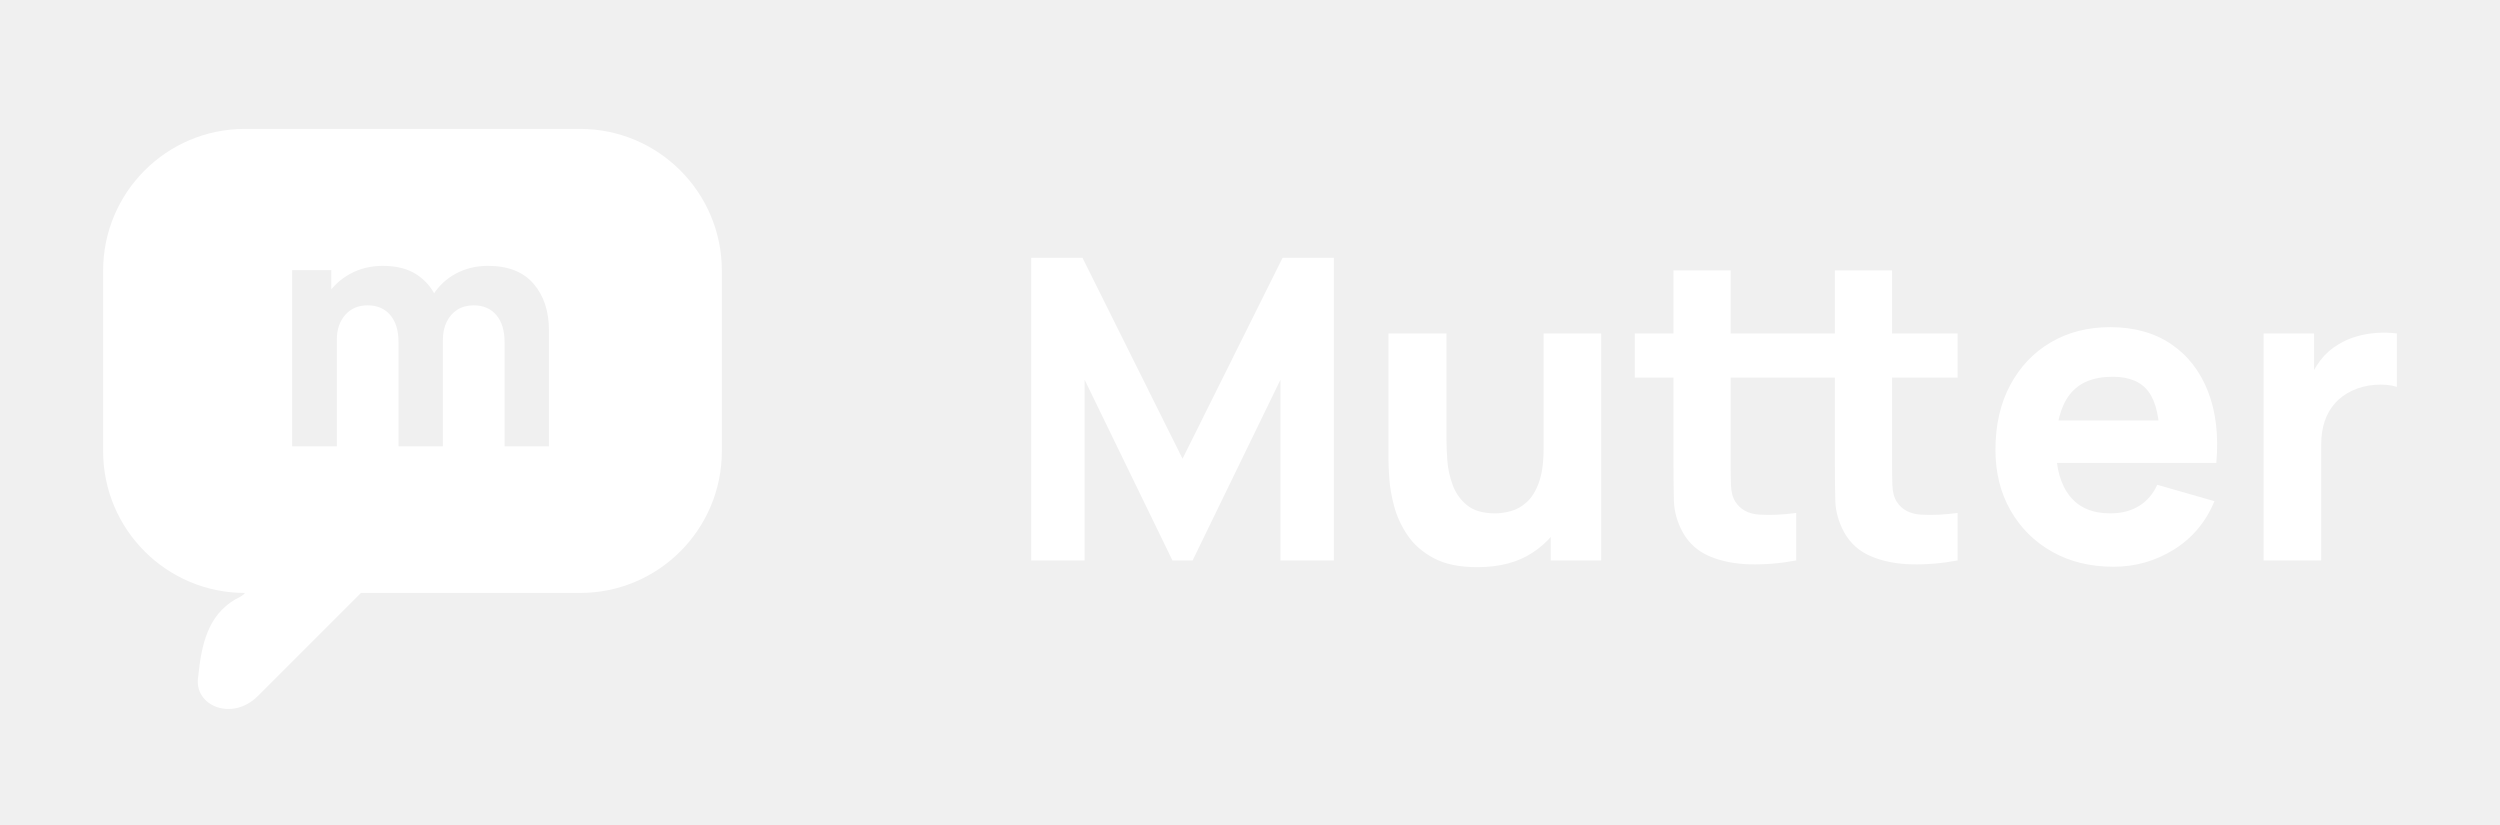
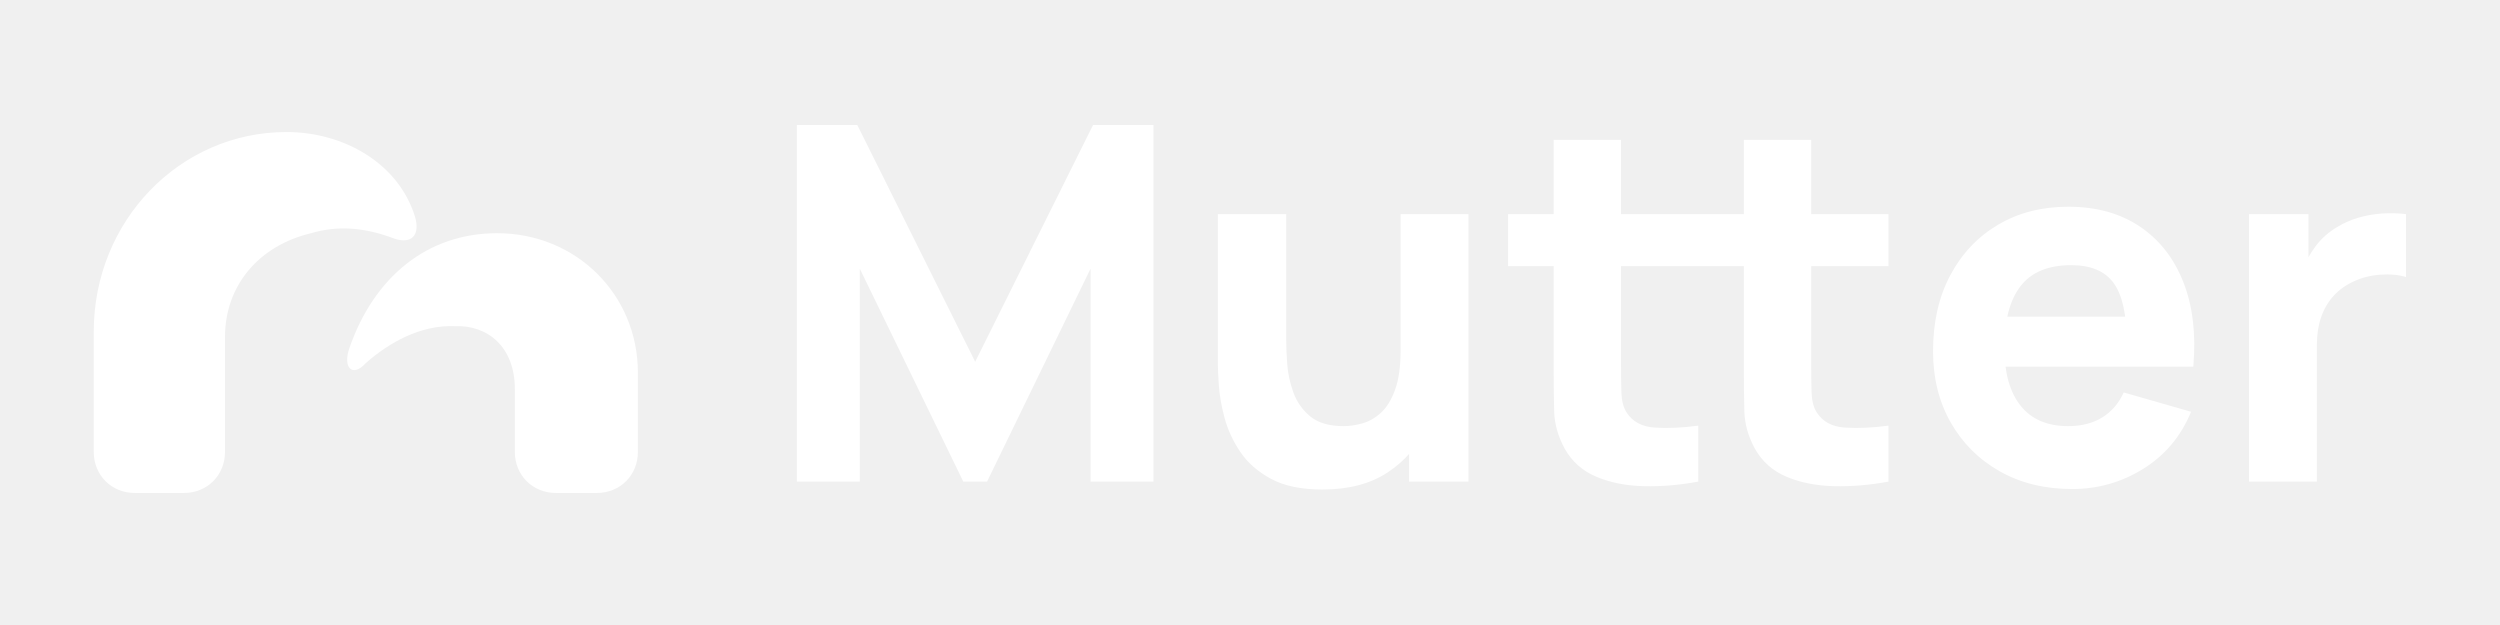
- <svg xmlns="http://www.w3.org/2000/svg" width="290.92" height="96.0" viewBox="0 0 290.92 96.0" role="img" aria-labelledby="mutter-title mutter-desc">
-   <defs>
-     <mask id="mutter-cut" maskUnits="userSpaceOnUse" x="0" y="0" width="1024" height="1024">
-       <rect width="1024" height="1024" fill="#fff" />
-       <path fill="#000" transform="translate(362.61 330.00) scale(0.224)" d="M1177.215 1000.0V423.146Q1177.215 326.401 1131.555 272.604Q1085.895 218.807 1005.425 218.807Q953.888 218.807 915.913 242.767Q877.939 266.727 856.691 309.675Q835.443 352.622 835.443 408.68L732.369 339.964Q732.369 239.602 779.837 162.749Q827.306 85.895 907.324 42.948Q987.342 0.0 1084.991 0.0Q1252.26 0.0 1337.703 99.005Q1423.146 198.011 1423.146 358.047V1000.0ZM0.0 1000.0V23.508H216.998V347.197H247.74V1000.0ZM589.512 1000.0V423.146Q589.512 326.401 543.852 272.604Q498.192 218.807 417.722 218.807Q340.868 218.807 294.304 271.7Q247.74 324.593 247.74 408.68L144.665 336.347Q144.665 240.506 192.586 164.557Q240.506 88.608 321.429 44.304Q402.351 0.0 502.712 0.0Q617.541 0.0 691.23 48.825Q764.919 97.649 800.181 179.024Q835.443 260.398 835.443 358.047V1000.0Z" />
-     </mask>
-   </defs>
-   <g transform="scale(0.09375)">
-     <path fill="#FFFFFF" mask="url(#mutter-cut)" d="M304 160H720C817.2 160 896 238.8 896 336V560C896 657.2 817.2 736 720 736H448L320 864C288 896 240 876 246 840C250 800 258 764 292 744C298 741 302 739 304 736C206.8 736 128 657.2 128 560V336C128 238.8 206.8 160 304 160Z" />
+ <svg xmlns="http://www.w3.org/2000/svg" width="640" height="160" viewBox="0 0 640 160" role="img" aria-labelledby="title">
+   <g transform="translate(24 33.8) scale(0.35)" color="#FFFFFF">
+     <g fill="currentColor">
+       <path d="M30 264C13 264 0 251 0 234V146C0 65 63 0 141 0C183 0 223 23 235 62C239 76 232 82 220 78C199 70 179 68 159 74C121 83 96 112 96 150V234C96 251 83 264 66 264Z" />
+       <path d="M338 264C321 264 308 251 308 234V188C308 157 288 141 264 142C239 141 216 154 199 169C189 180 182 172 187 158C205 106 244 74 295 74C353 74 398 119 398 176V234C398 251 385 264 368 264Z" />
+     </g>
  </g>
-   <g transform="translate(120.00 30.00) scale(0.036)">
-     <path fill="#FFFFFF" d="M0.0 978.261V0.0H165.761L489.13 649.457L812.5 0.0H978.261V978.261H805.707V394.022L521.739 978.261H456.522L172.554 394.022V978.261ZM1441.576 1000.0Q1355.299 1000.0 1300.951 970.788Q1246.603 941.576 1216.372 896.739Q1186.141 851.902 1173.234 803.329Q1160.326 754.755 1157.609 714.674Q1154.891 674.592 1154.891 656.25V244.565H1342.391V591.033Q1342.391 616.168 1345.109 655.231Q1347.826 694.293 1362.092 733.696Q1376.359 773.098 1408.628 799.592Q1440.897 826.087 1500.0 826.087Q1523.777 826.087 1550.951 818.614Q1578.125 811.141 1601.902 789.742Q1625.679 768.342 1640.965 726.562Q1656.25 684.783 1656.25 616.848L1762.228 667.12Q1762.228 754.076 1726.902 830.163Q1691.576 906.25 1620.584 953.125Q1549.592 1000.0 1441.576 1000.0ZM1679.348 978.261V735.054H1656.25V244.565H1842.391V978.261ZM2472.826 978.261Q2396.739 992.527 2323.709 990.829Q2250.679 989.13 2193.274 965.014Q2135.87 940.897 2105.978 887.228Q2078.804 836.957 2077.446 784.986Q2076.087 733.016 2076.087 667.12V40.761H2260.87V656.25Q2260.87 699.049 2261.889 733.356Q2262.908 767.663 2275.815 788.043Q2300.272 826.766 2353.94 830.163Q2407.609 833.56 2472.826 824.728ZM1951.087 387.228V244.565H2472.826V387.228ZM2994.565 978.261Q2918.478 992.527 2845.448 990.829Q2772.418 989.13 2715.014 965.014Q2657.609 940.897 2627.717 887.228Q2600.543 836.957 2599.185 784.986Q2597.826 733.016 2597.826 667.12V40.761H2782.609V656.25Q2782.609 699.049 2783.628 733.356Q2784.647 767.663 2797.554 788.043Q2822.011 826.766 2875.679 830.163Q2929.348 833.56 2994.565 824.728ZM2472.826 387.228V244.565H2994.565V387.228ZM3498.641 998.641Q3385.87 998.641 3299.932 950.068Q3213.995 901.495 3165.421 816.236Q3116.848 730.978 3116.848 620.924Q3116.848 500.679 3164.402 411.685Q3211.957 322.69 3295.516 273.437Q3379.076 224.185 3487.772 224.185Q3603.261 224.185 3684.103 278.533Q3764.946 332.88 3803.668 431.386Q3842.391 529.891 3830.842 663.043H3648.098V595.109Q3648.098 483.016 3612.432 433.764Q3576.766 384.511 3495.924 384.511Q3401.495 384.511 3356.997 441.916Q3312.5 499.321 3312.5 611.413Q3312.5 713.995 3356.997 770.041Q3401.495 826.087 3487.772 826.087Q3542.12 826.087 3580.842 802.31Q3619.565 778.533 3639.946 733.696L3824.728 786.685Q3783.288 887.228 3693.954 942.935Q3604.62 998.641 3498.641 998.641ZM3255.435 663.043V525.815H3741.848V663.043ZM3983.696 978.261V244.565H4146.739V423.913L4129.076 400.815Q4143.342 362.772 4167.12 331.522Q4190.897 300.272 4225.543 279.891Q4252.038 263.587 4283.288 254.416Q4314.538 245.245 4347.826 242.867Q4381.114 240.489 4414.402 244.565V417.12Q4383.832 407.609 4343.41 410.666Q4302.989 413.723 4270.38 429.348Q4237.772 444.293 4215.353 469.09Q4192.935 493.886 4181.386 527.514Q4169.837 561.141 4169.837 603.261V978.261Z" />
+   <g transform="translate(204 32) scale(0.09331823)" color="#FFFFFF">
+     <path fill="currentColor" d="M0.0 978.261V0.0H165.761L489.13 649.457L812.5 0.0H978.261V978.261H805.707V394.022L521.739 978.261H456.522L172.554 394.022V978.261ZM1441.576 1000.0Q1355.299 1000.0 1300.951 970.788Q1246.603 941.576 1216.372 896.739Q1186.141 851.902 1173.234 803.329Q1160.326 754.755 1157.609 714.674Q1154.891 674.592 1154.891 656.25V244.565H1342.391V591.033Q1342.391 616.168 1345.109 655.231Q1347.826 694.293 1362.092 733.696Q1376.359 773.098 1408.628 799.592Q1440.897 826.087 1500.0 826.087Q1523.777 826.087 1550.951 818.614Q1578.125 811.141 1601.902 789.742Q1625.679 768.342 1640.965 726.562Q1656.25 684.783 1656.25 616.848L1762.228 667.12Q1762.228 754.076 1726.902 830.163Q1691.576 906.25 1620.584 953.125Q1549.592 1000.0 1441.576 1000.0ZM1679.348 978.261V735.054H1656.25V244.565H1842.391V978.261ZM2472.826 978.261Q2396.739 992.527 2323.709 990.829Q2250.679 989.13 2193.274 965.014Q2135.87 940.897 2105.978 887.228Q2078.804 836.957 2077.446 784.986Q2076.087 733.016 2076.087 667.12V40.761H2260.87V656.25Q2260.87 699.049 2261.889 733.356Q2262.908 767.663 2275.815 788.043Q2300.272 826.766 2353.94 830.163Q2407.609 833.56 2472.826 824.728ZM1951.087 387.228V244.565H2472.826V387.228ZM2994.565 978.261Q2918.478 992.527 2845.448 990.829Q2772.418 989.13 2715.014 965.014Q2657.609 940.897 2627.717 887.228Q2600.543 836.957 2599.185 784.986Q2597.826 733.016 2597.826 667.12V40.761H2782.609V656.25Q2782.609 699.049 2783.628 733.356Q2784.647 767.663 2797.554 788.043Q2822.011 826.766 2875.679 830.163Q2929.348 833.56 2994.565 824.728ZM2472.826 387.228V244.565H2994.565V387.228ZM3498.641 998.641Q3385.87 998.641 3299.932 950.068Q3213.995 901.495 3165.421 816.236Q3116.848 730.978 3116.848 620.924Q3116.848 500.679 3164.402 411.685Q3211.957 322.69 3295.516 273.437Q3379.076 224.185 3487.772 224.185Q3603.261 224.185 3684.103 278.533Q3764.946 332.88 3803.668 431.386Q3842.391 529.891 3830.842 663.043H3648.098V595.109Q3648.098 483.016 3612.432 433.764Q3576.766 384.511 3495.924 384.511Q3401.495 384.511 3356.997 441.916Q3312.5 499.321 3312.5 611.413Q3312.5 713.995 3356.997 770.041Q3401.495 826.087 3487.772 826.087Q3542.12 826.087 3580.842 802.31Q3619.565 778.533 3639.946 733.696L3824.728 786.685Q3783.288 887.228 3693.954 942.935Q3604.62 998.641 3498.641 998.641ZM3255.435 663.043V525.815H3741.848V663.043ZM3983.696 978.261V244.565H4146.739V423.913L4129.076 400.815Q4143.342 362.772 4167.12 331.522Q4190.897 300.272 4225.543 279.891Q4252.038 263.587 4283.288 254.416Q4314.538 245.245 4347.826 242.867Q4381.114 240.489 4414.402 244.565V417.12Q4383.832 407.609 4343.41 410.666Q4302.989 413.723 4270.38 429.348Q4237.772 444.293 4215.353 469.09Q4192.935 493.886 4181.386 527.514Q4169.837 561.141 4169.837 603.261V978.261Z" />
  </g>
</svg>
